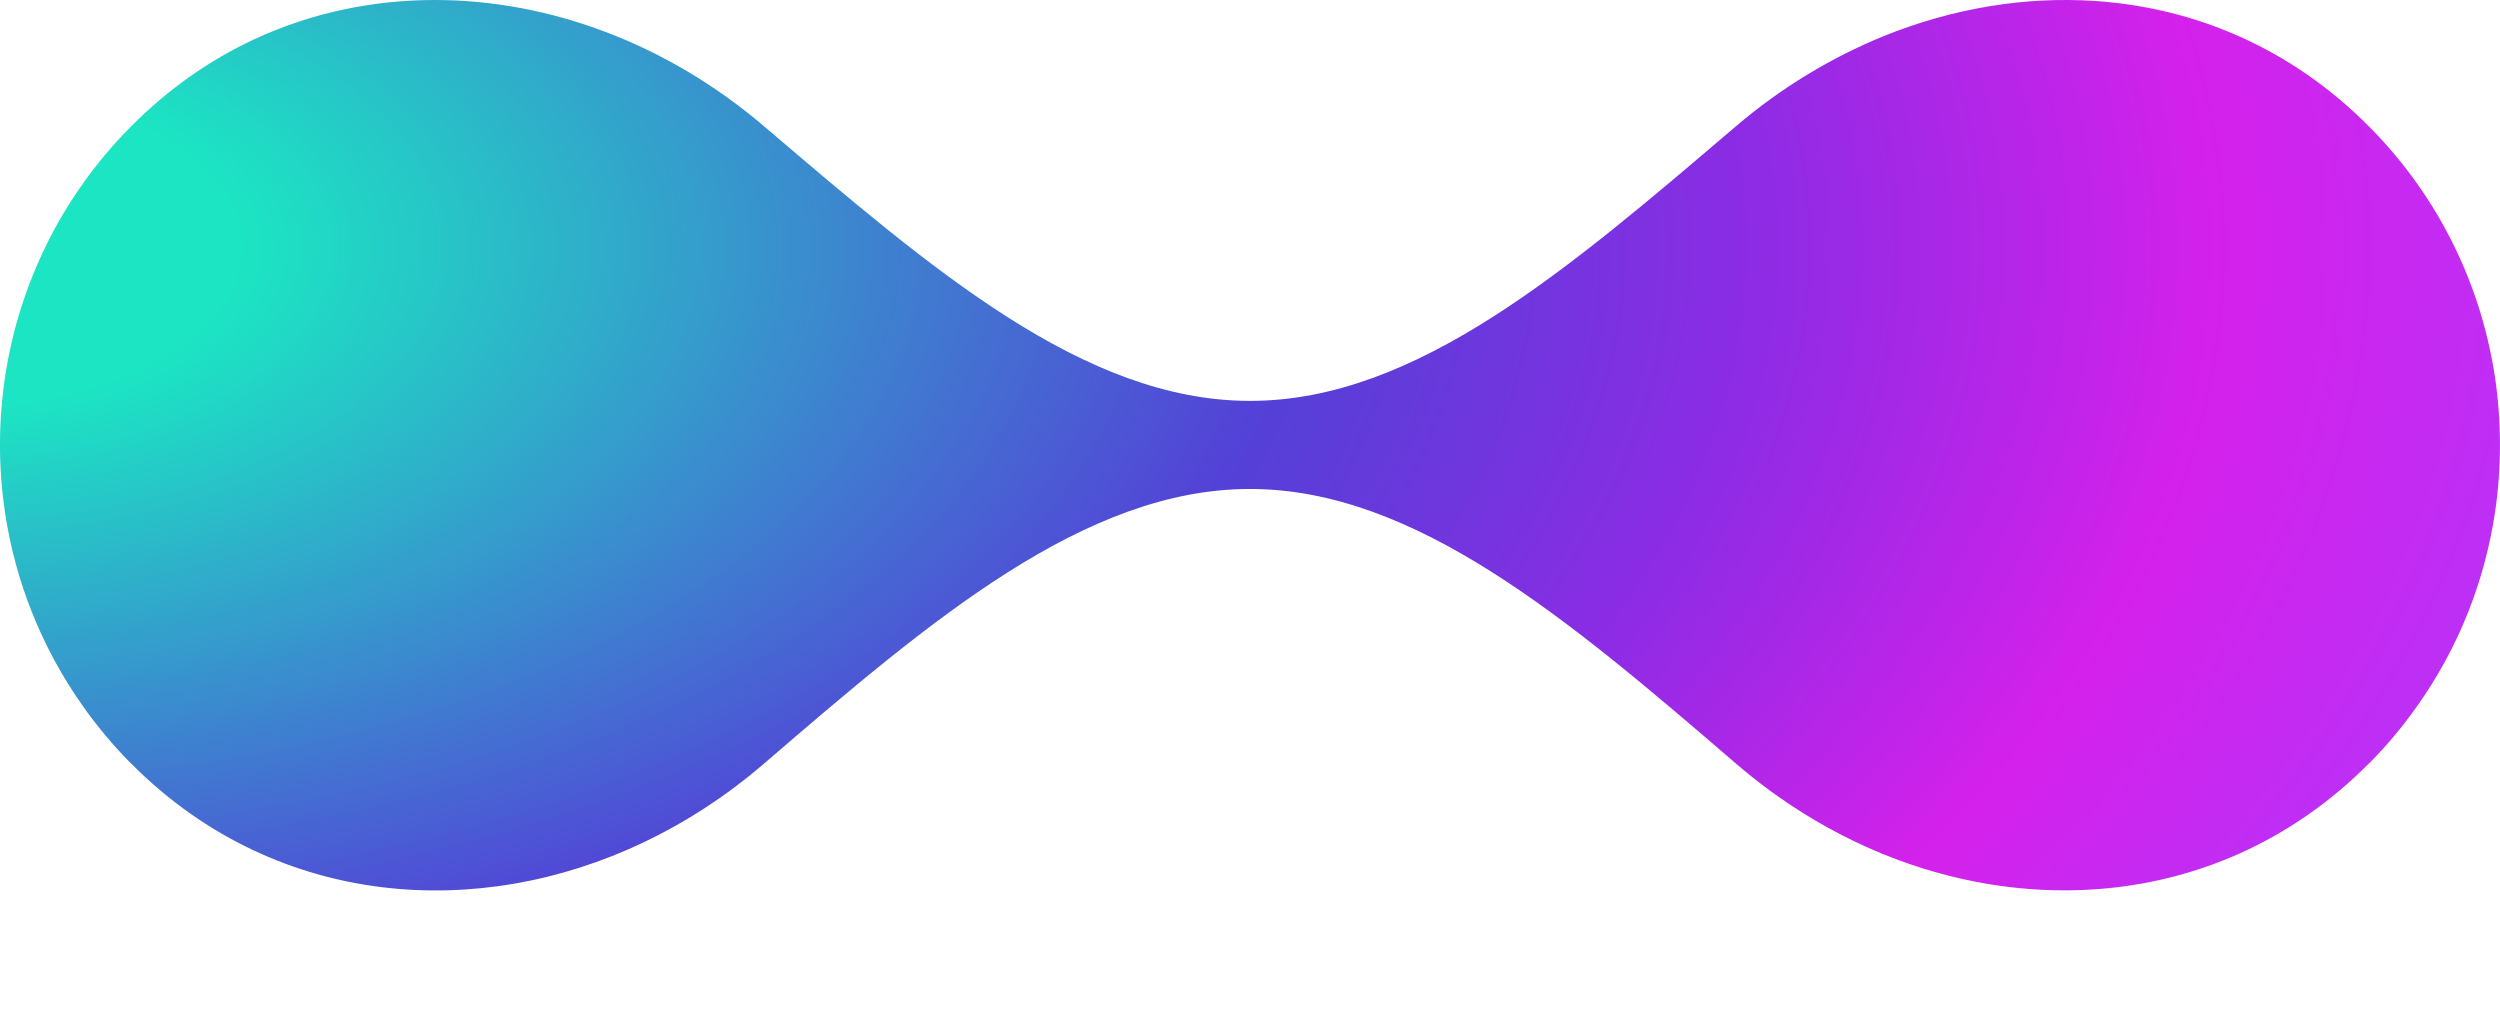
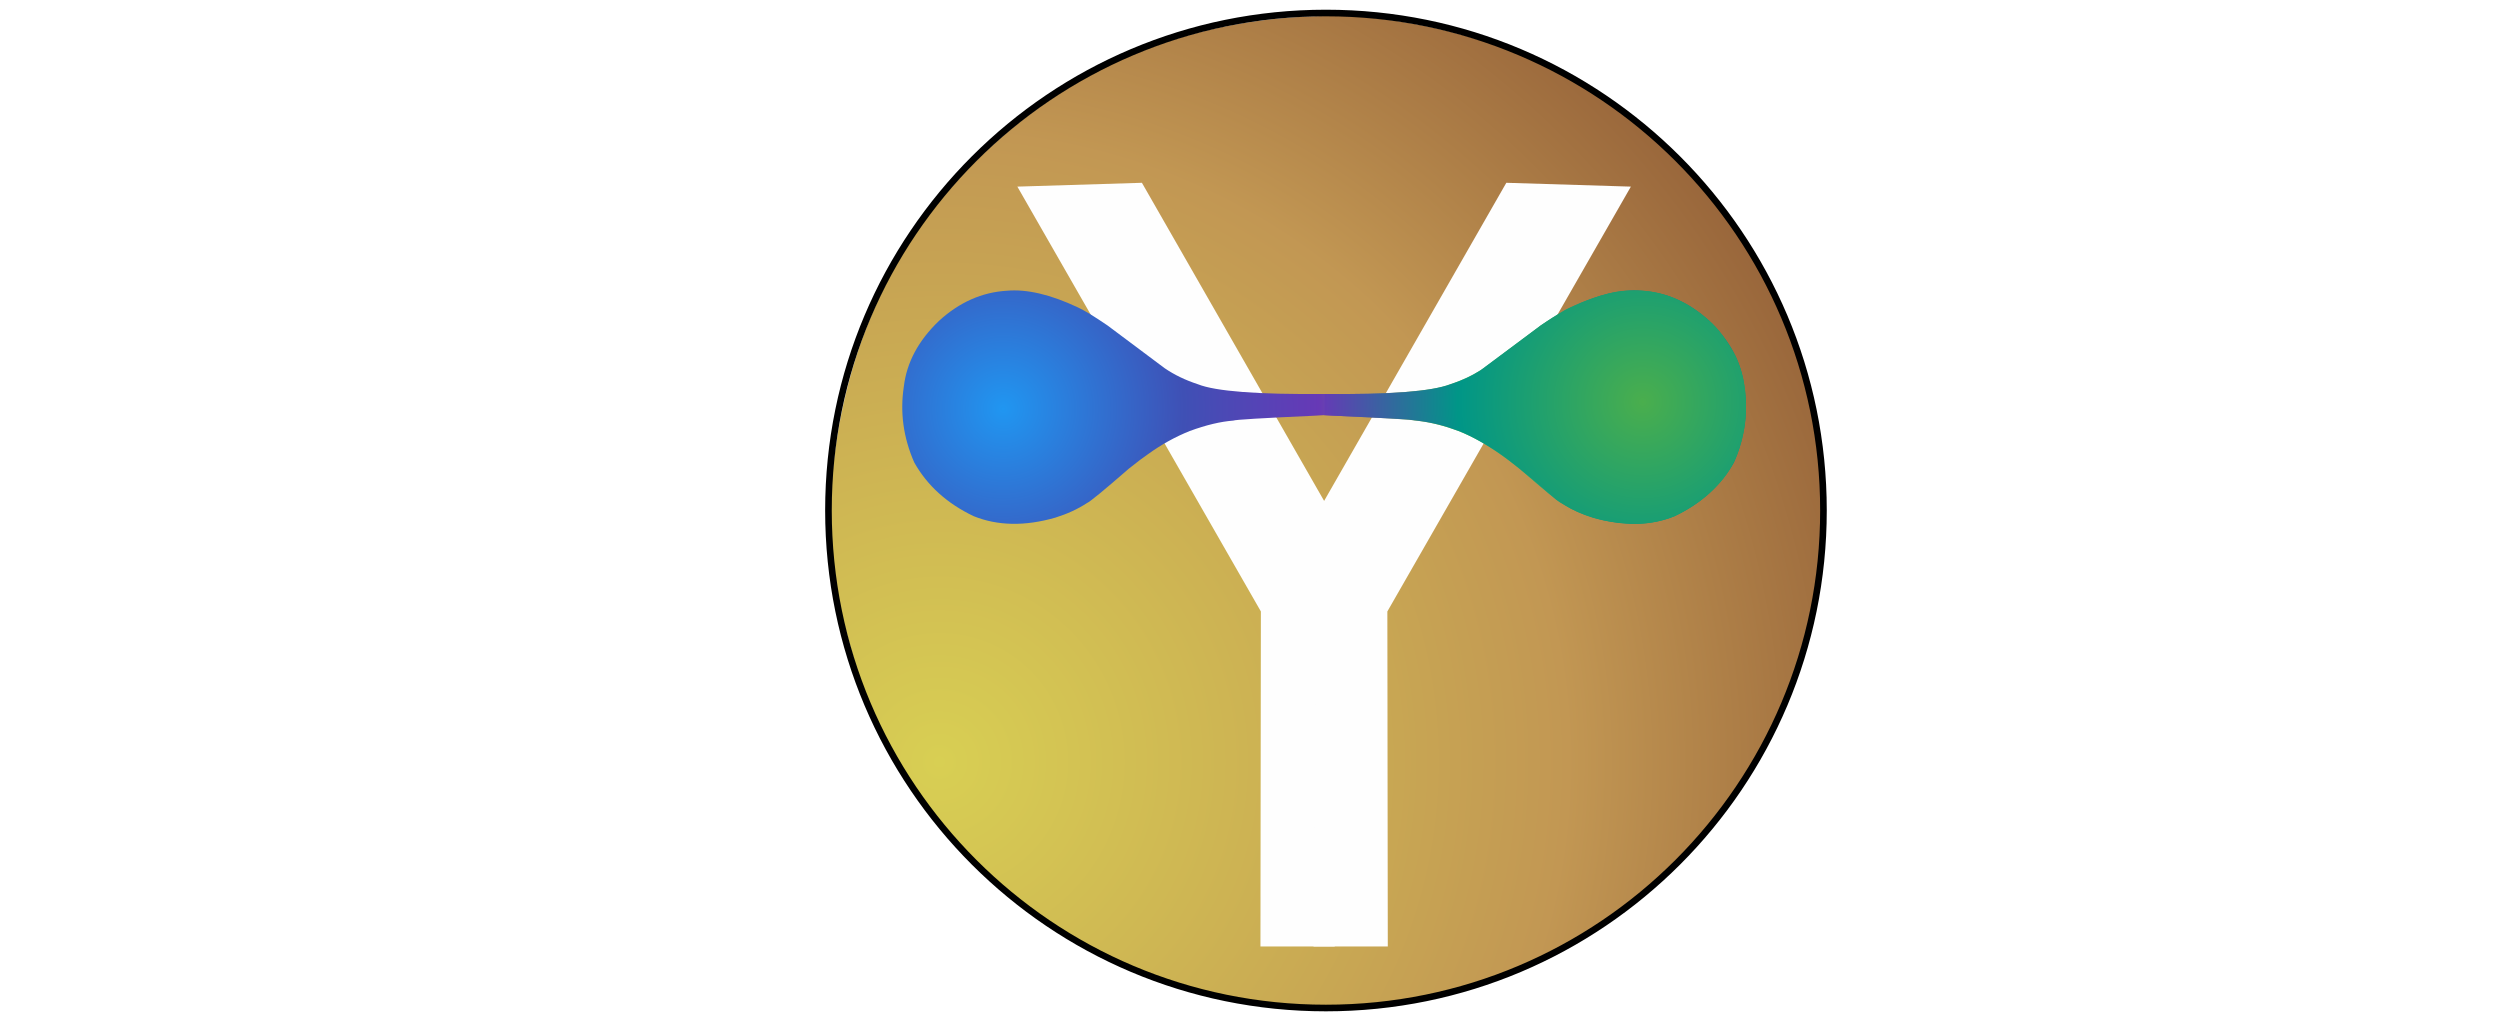
- <svg xmlns="http://www.w3.org/2000/svg" width="17" height="7" viewBox="0 0 17 7" fill="none">
-   <path d="M0.892 0.859C0.887 0.864 0.882 0.868 0.878 0.873C0.413 1.346 0.133 1.935 0.037 2.546C0.013 2.702 0 2.859 0 3.016V3.034C0 3.185 0.012 3.335 0.034 3.485C0.104 3.95 0.281 4.403 0.564 4.802C0.657 4.934 0.763 5.061 0.879 5.18C0.883 5.184 0.887 5.188 0.892 5.192C1.145 5.447 1.428 5.644 1.728 5.784C2.834 6.302 4.181 6.062 5.188 5.199C5.191 5.197 5.194 5.194 5.196 5.192C6.333 4.213 7.377 3.325 8.5 3.325C9.623 3.325 10.667 4.213 11.804 5.192C12.113 5.458 12.454 5.665 12.81 5.81C13.276 5.999 13.769 6.081 14.25 6.047C14.927 6 15.581 5.723 16.108 5.192C16.113 5.188 16.117 5.184 16.121 5.18C16.238 5.061 16.343 4.934 16.436 4.802C16.72 4.403 16.896 3.95 16.966 3.485C17.012 3.174 17.011 2.857 16.963 2.546C16.867 1.935 16.587 1.346 16.122 0.873C16.117 0.868 16.113 0.863 16.108 0.859C15.581 0.328 14.927 0.053 14.25 0.007C13.768 -0.026 13.275 0.057 12.808 0.246C12.453 0.391 12.112 0.596 11.804 0.859C10.662 1.832 9.629 2.726 8.5 2.726C7.371 2.726 6.338 1.832 5.196 0.859C5.194 0.857 5.192 0.855 5.19 0.854C4.536 0.298 3.739 0 2.957 0C2.534 0 2.116 0.087 1.727 0.268C1.427 0.408 1.145 0.604 0.892 0.859Z" fill="url(#paint0_radial)" />
+ <svg xmlns="http://www.w3.org/2000/svg" version="1.1" width="17px" height="7px" viewBox="351 721 17 7">
+   <g id="layer1">
+     <g style="fill:url(#grad0); fill-opacity:1.0; stroke-linejoin: miter">
+       <path d="M363.392,724.688L363.333,725.143Q363.029,726.51,361.917,727.273Q360.798,728.034,359.36,727.788Q357.993,727.484,357.23,726.372Q356.986,726.013,356.839,725.598L356.721,725.173Q356.628,724.737,356.656,724.271Q356.781,722.842,357.79,721.951Q358.799,721.059,360.232,721.111Q361.661,721.236,362.553,722.245Q363.444,723.254,363.392,724.688" />
+     </g>
+     <g style="fill:rgb(237,191,154); fill-opacity:1.0; stroke-linejoin: miter">
+       <path d="M363.957,722.621L363.957,722.621Q363.957,722.622,363.957,722.621" />
+     </g>
+     <g style="fill:rgb(0,0,0); fill-opacity:1.0; stroke-linejoin: miter">
+       <path d="M363.422,724.471L363.422,724.471C363.422,726.352,361.897,727.877,360.016,727.877L360.016,727.877C358.136,727.877,356.611,726.352,356.611,724.471L356.611,724.471C356.611,722.59,358.136,721.066,360.016,721.066L360.016,721.066C361.897,721.066,363.422,722.59,363.422,724.471L363.422,724.471 M363.377,724.471L363.377,724.471C363.377,722.615,361.873,721.111,360.016,721.111L360.016,721.111C358.16,721.111,356.656,722.615,356.656,724.471L356.656,724.471C356.656,726.328,358.16,727.832,360.016,727.832L360.016,727.832C361.872,727.832,363.377,726.328,363.377,724.471 Z" />
+     </g>
+     <g style="fill:rgb(254,254,254); fill-opacity:1.0; stroke-linejoin: miter">
+       <path d="M360.076,727.436L359.571,727.436L359.574,725.158L357.918,722.269L358.765,722.243L360.052,724.49L360.076,727.436" />
+     </g>
+     <g style="fill:rgb(254,254,254); fill-opacity:1.0; stroke-linejoin: miter">
+       <path d="M359.932,727.436L360.437,727.436L360.434,725.158L362.09,722.269L361.243,722.243L359.956,724.49L359.932,727.436" />
+     </g>
+     <g style="fill:rgb(254,254,254); fill-opacity:1.0; stroke-linejoin: miter">
+ </g>
+     <g style="fill:rgb(254,254,254); fill-opacity:1.0; stroke-linejoin: miter">
+ </g>
+     <g style="fill:rgb(136,82,49); fill-opacity:1.0; stroke-linejoin: miter">
+ </g>
+     <g style="fill:rgb(136,82,49); fill-opacity:1.0; stroke-linejoin: miter">
+ </g>
+     <g style="fill:rgb(136,82,49); fill-opacity:1.0; stroke-linejoin: miter">
+ </g>
+     <g style="fill:rgb(136,82,49); fill-opacity:1.0; stroke-linejoin: miter">
+ </g>
+     <g style="fill:rgb(136,82,49); fill-opacity:1.0; stroke-linejoin: miter">
+ </g>
+     <g style="fill:rgb(136,82,49); fill-opacity:1.0; stroke-linejoin: miter">
+ </g>
+     <g style="fill:rgb(136,82,49); fill-opacity:1.0; stroke-linejoin: miter">
+ </g>
+     <g style="fill:rgb(0,0,0); fill-opacity:1.0; stroke-linejoin: miter">
+       <path d="M361.886,723.751L361.886,723.752Q361.886,723.753,361.886,723.751" />
+     </g>
+     <g style="fill:rgb(0,0,0); fill-opacity:1.0; stroke-linejoin: miter">
+       <path d="M358.122,723.751L358.122,723.752Q358.122,723.753,358.122,723.751" />
+     </g>
+     <g style="fill:url(#grad1); fill-opacity:1.0; stroke-linejoin: miter">
+       <path d="M360.004,723.823L359.936,723.827Q359.402,723.851,359.387,723.86Q359.256,723.87,359.09,723.931Q358.943,723.99,358.807,724.088Q358.765,724.116,358.676,724.187Q358.421,724.409,358.391,724.421Q358.298,724.482,358.176,724.52Q357.866,724.609,357.621,724.51Q357.35,724.381,357.217,724.145Q357.106,723.892,357.146,723.629Q357.175,723.383,357.385,723.182Q357.593,722.992,357.847,722.977Q358.051,722.959,358.329,723.09Q358.393,723.119,358.531,723.213L358.92,723.504Q359.018,723.571,359.146,723.613Q359.326,723.685,360.004,723.679L360.004,723.823" />
+     </g>
+     <g style="fill:url(#grad1); fill-opacity:1.0; stroke-linejoin: miter">
+       <path d="M360.004,723.823L360.072,723.827Q360.606,723.851,360.621,723.86Q360.752,723.87,360.918,723.931Q361.065,723.99,361.201,724.088Q361.243,724.116,361.332,724.187Q361.587,724.409,361.618,724.421Q361.71,724.482,361.832,724.52Q362.142,724.609,362.387,724.51Q362.658,724.381,362.791,724.145Q362.902,723.892,362.862,723.629Q362.833,723.383,362.624,723.182Q362.416,722.992,362.162,722.977Q361.957,722.959,361.679,723.09Q361.615,723.119,361.477,723.213L361.088,723.504Q360.99,723.571,360.862,723.613Q360.682,723.685,360.004,723.679L360.004,723.823" />
+     </g>
+     <g style="fill:rgb(0,0,0); fill-opacity:1.0; stroke-linejoin: miter">
+ </g>
+     <g style="fill:rgb(0,0,0); fill-opacity:1.0; stroke-linejoin: miter">
+ </g>
+     <g style="fill:url(#grad1); fill-opacity:1.0; stroke-linejoin: miter">
+       <path d="M360.004,723.715L360.004,723.769L360.004,723.823L360.004,723.824Q360.004,723.775,360.004,723.727L360.004,723.715 Z" />
+     </g>
+     <g style="fill:url(#grad2); fill-opacity:1.0; stroke-linejoin: miter">
+       <path d="M362.112,722.975L362.07,722.976Q361.913,722.979,361.647,723.106Q361.56,723.156,361.477,723.213L361.066,723.519Q360.976,723.576,360.862,723.613Q360.664,723.687,360.004,723.679L360.004,723.823Q360.592,723.851,360.589,723.855Q360.754,723.871,360.882,723.918Q361.004,723.957,361.171,724.067Q361.292,724.145,361.572,724.389Q361.589,724.407,361.682,724.459Q361.88,724.563,362.144,724.562Q362.273,724.557,362.388,724.51Q362.568,724.424,362.687,724.291Q362.769,724.203,362.814,724.089Q362.877,723.919,362.873,723.745Q362.87,723.567,362.801,723.419Q362.704,723.247,362.624,723.182Q362.389,722.971,362.112,722.975 Z" />
+     </g>
+     <g style="fill:rgb(0,0,0); fill-opacity:1.0; stroke-linejoin: miter">
+ </g>
+     <g style="fill:rgb(0,0,0); fill-opacity:1.0; stroke-linejoin: miter">
+ </g>
+     <g style="fill:rgb(0,0,0); fill-opacity:1.0; stroke-linejoin: miter">
+ </g>
+     <g style="fill:rgb(0,0,0); fill-opacity:1.0; stroke-linejoin: miter">
+ </g>
+     <g style="fill:rgb(0,0,0); fill-opacity:1.0; stroke-linejoin: miter">
+ </g>
+     <g style="fill:rgb(0,0,0); fill-opacity:1.0; stroke-linejoin: miter">
+ </g>
+     <g style="fill:rgb(64,54,39); fill-opacity:1.0; stroke-linejoin: miter">
+ </g>
+     <g style="fill:rgb(64,54,39); fill-opacity:1.0; stroke-linejoin: miter">
+ </g>
+     <g style="fill:rgb(64,54,39); fill-opacity:1.0; stroke-linejoin: miter">
+ </g>
+     <g style="fill:rgb(64,54,39); fill-opacity:1.0; stroke-linejoin: miter">
+ </g>
+   </g>
  <defs>
-     <radialGradient id="paint0_radial" cx="0" cy="0" r="1" gradientUnits="userSpaceOnUse" gradientTransform="translate(-0.410189 1.67948) scale(19.4657 10.6404)">
-       <stop stop-color="#1CE5C3" />
-       <stop offset="0.103" stop-color="#1CE5C3" />
-       <stop offset="0.475" stop-color="#5440D7" />
-       <stop offset="0.631" stop-color="#8B2CE4" />
-       <stop offset="0.796" stop-color="#D421EB" />
-       <stop offset="1" stop-color="#AC39FD" />
+     <radialGradient id="grad0" gradientUnits="userSpaceOnUse" cx="357.384" cy="726.186" r="14.321">
+       <stop offset="0.0%" style="stop-color:rgb(216,207,83); stop-opacity:1.0" />
+       <stop offset="29.856%" style="stop-color:rgb(194,151,83); stop-opacity:1.0" />
+       <stop offset="52.11%" style="stop-color:rgb(136,82,49); stop-opacity:1.0" />
+       <stop offset="70.863%" style="stop-color:rgb(196,142,81); stop-opacity:1.0" />
+       <stop offset="100.0%" style="stop-color:rgb(135,79,48); stop-opacity:1.0" />
+     </radialGradient>
+     <radialGradient id="grad2" gradientUnits="userSpaceOnUse" cx="362.169" cy="723.737" r="4.21">
+       <stop offset="0.0%" style="stop-color:rgb(74,174,77); stop-opacity:1.0" />
+       <stop offset="29.856%" style="stop-color:rgb(0,150,135); stop-opacity:1.0" />
+       <stop offset="52.11%" style="stop-color:rgb(103,57,182); stop-opacity:1.0" />
+       <stop offset="70.863%" style="stop-color:rgb(139,195,73); stop-opacity:1.0" />
+       <stop offset="100.0%" style="stop-color:rgb(0,150,135); stop-opacity:1.0" />
+     </radialGradient>
+     <radialGradient id="grad1" gradientUnits="userSpaceOnUse" cx="357.82" cy="723.784" r="4.122">
+       <stop offset="0.0%" style="stop-color:rgb(32,150,241); stop-opacity:1.0" />
+       <stop offset="29.856%" style="stop-color:rgb(63,80,181); stop-opacity:1.0" />
+       <stop offset="52.11%" style="stop-color:rgb(103,57,182); stop-opacity:1.0" />
+       <stop offset="70.863%" style="stop-color:rgb(139,195,73); stop-opacity:1.0" />
+       <stop offset="100.0%" style="stop-color:rgb(0,150,135); stop-opacity:1.0" />
    </radialGradient>
  </defs>
</svg>
